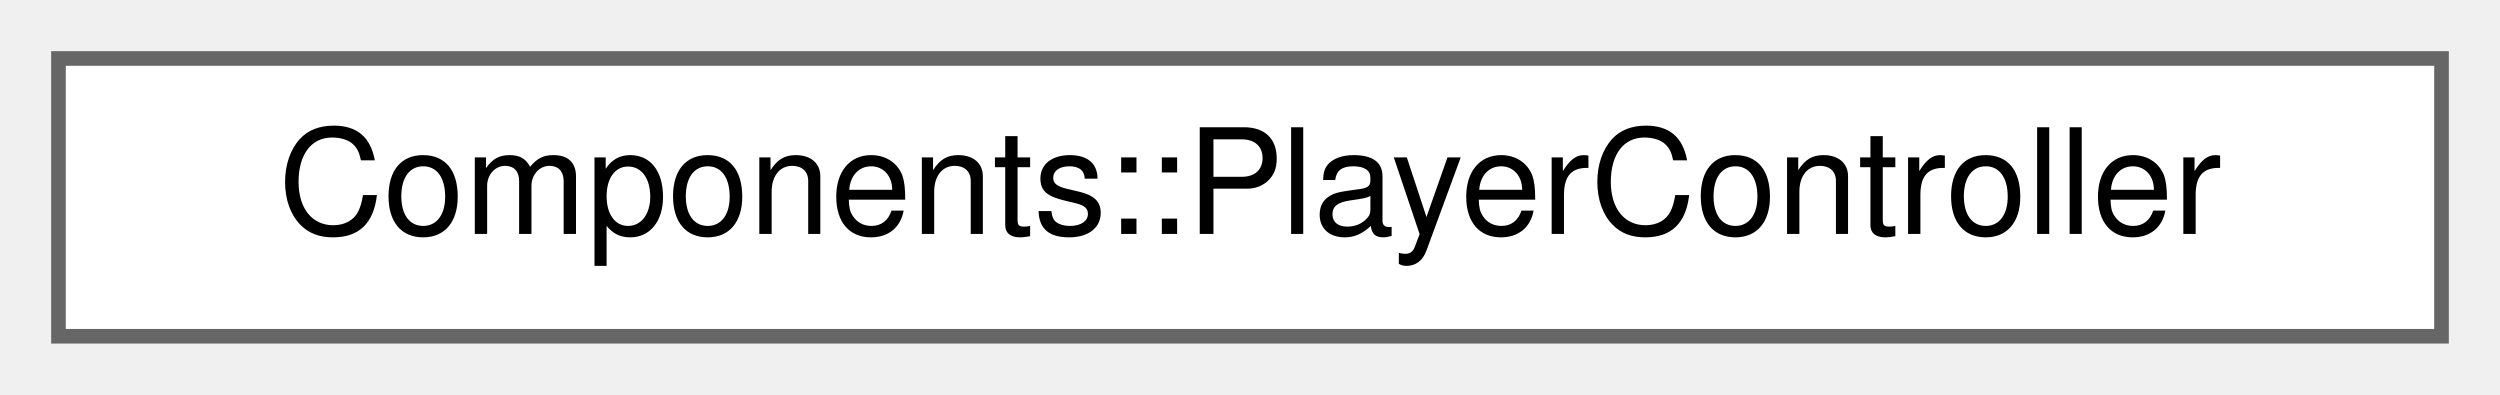
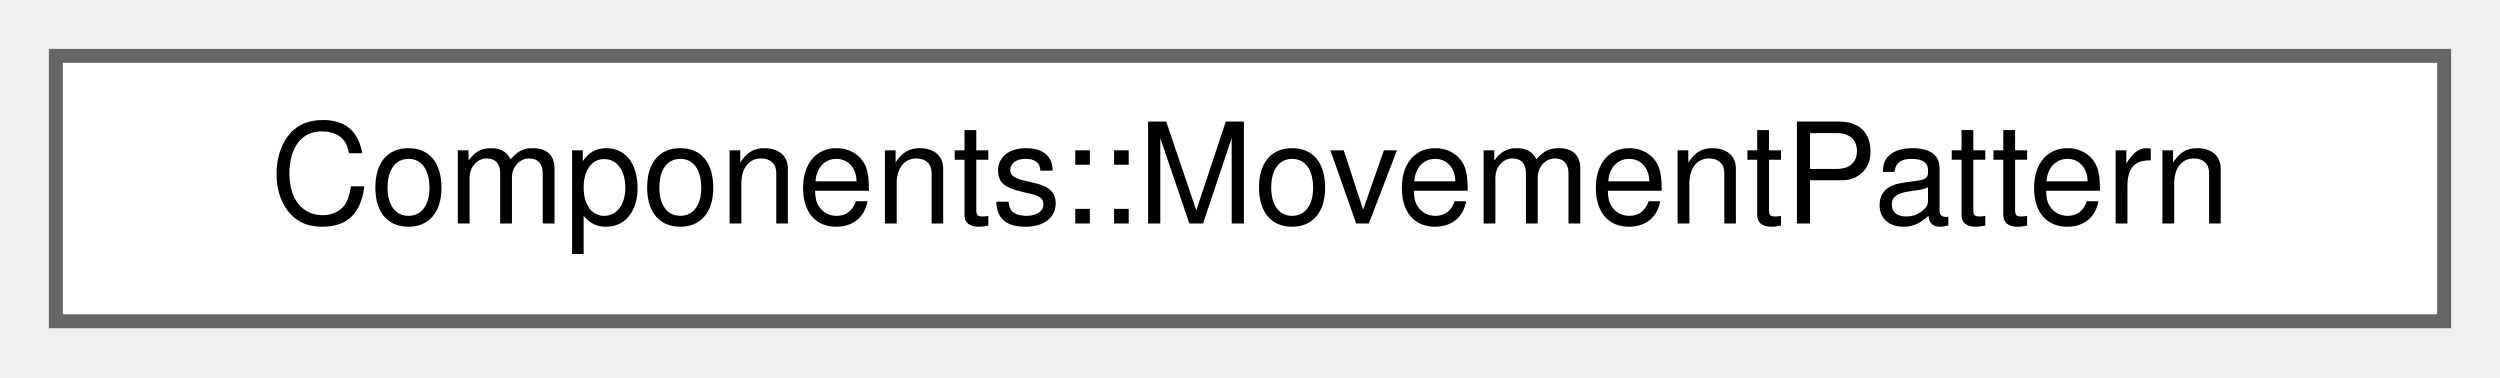
- <svg xmlns="http://www.w3.org/2000/svg" xmlns:xlink="http://www.w3.org/1999/xlink" width="171pt" height="27pt" viewBox="0.00 0.00 171.00 27.00">
+ <svg xmlns="http://www.w3.org/2000/svg" xmlns:xlink="http://www.w3.org/1999/xlink" width="179pt" height="27pt" viewBox="0.00 0.00 179.00 27.00">
  <g id="graph0" class="graph" transform="scale(1 1) rotate(0) translate(4 23)">
    <g id="Node000000" class="node">
      <g id="a_Node000000">
-         <a xlink:href="structComponents_1_1PlayerController.html" target="_top" xlink:title="Component for player input control.">
-           <polygon fill="white" stroke="#666666" points="163,-19 0,-19 0,0 163,0 163,-19" />
-           <text text-anchor="middle" x="81.5" y="-7" font-family="Helvetica,sans-Serif" font-size="10.00">Components::PlayerController</text>
+         <a xlink:href="structComponents_1_1MovementPattern.html" target="_top" xlink:title="Defines movement behavior for entities.">
+           <polygon fill="white" stroke="#666666" points="171,-19 0,-19 0,0 171,0 171,-19" />
+           <text text-anchor="middle" x="85.5" y="-7" font-family="Helvetica,sans-Serif" font-size="10.00">Components::MovementPattern</text>
        </a>
      </g>
    </g>
  </g>
</svg>
